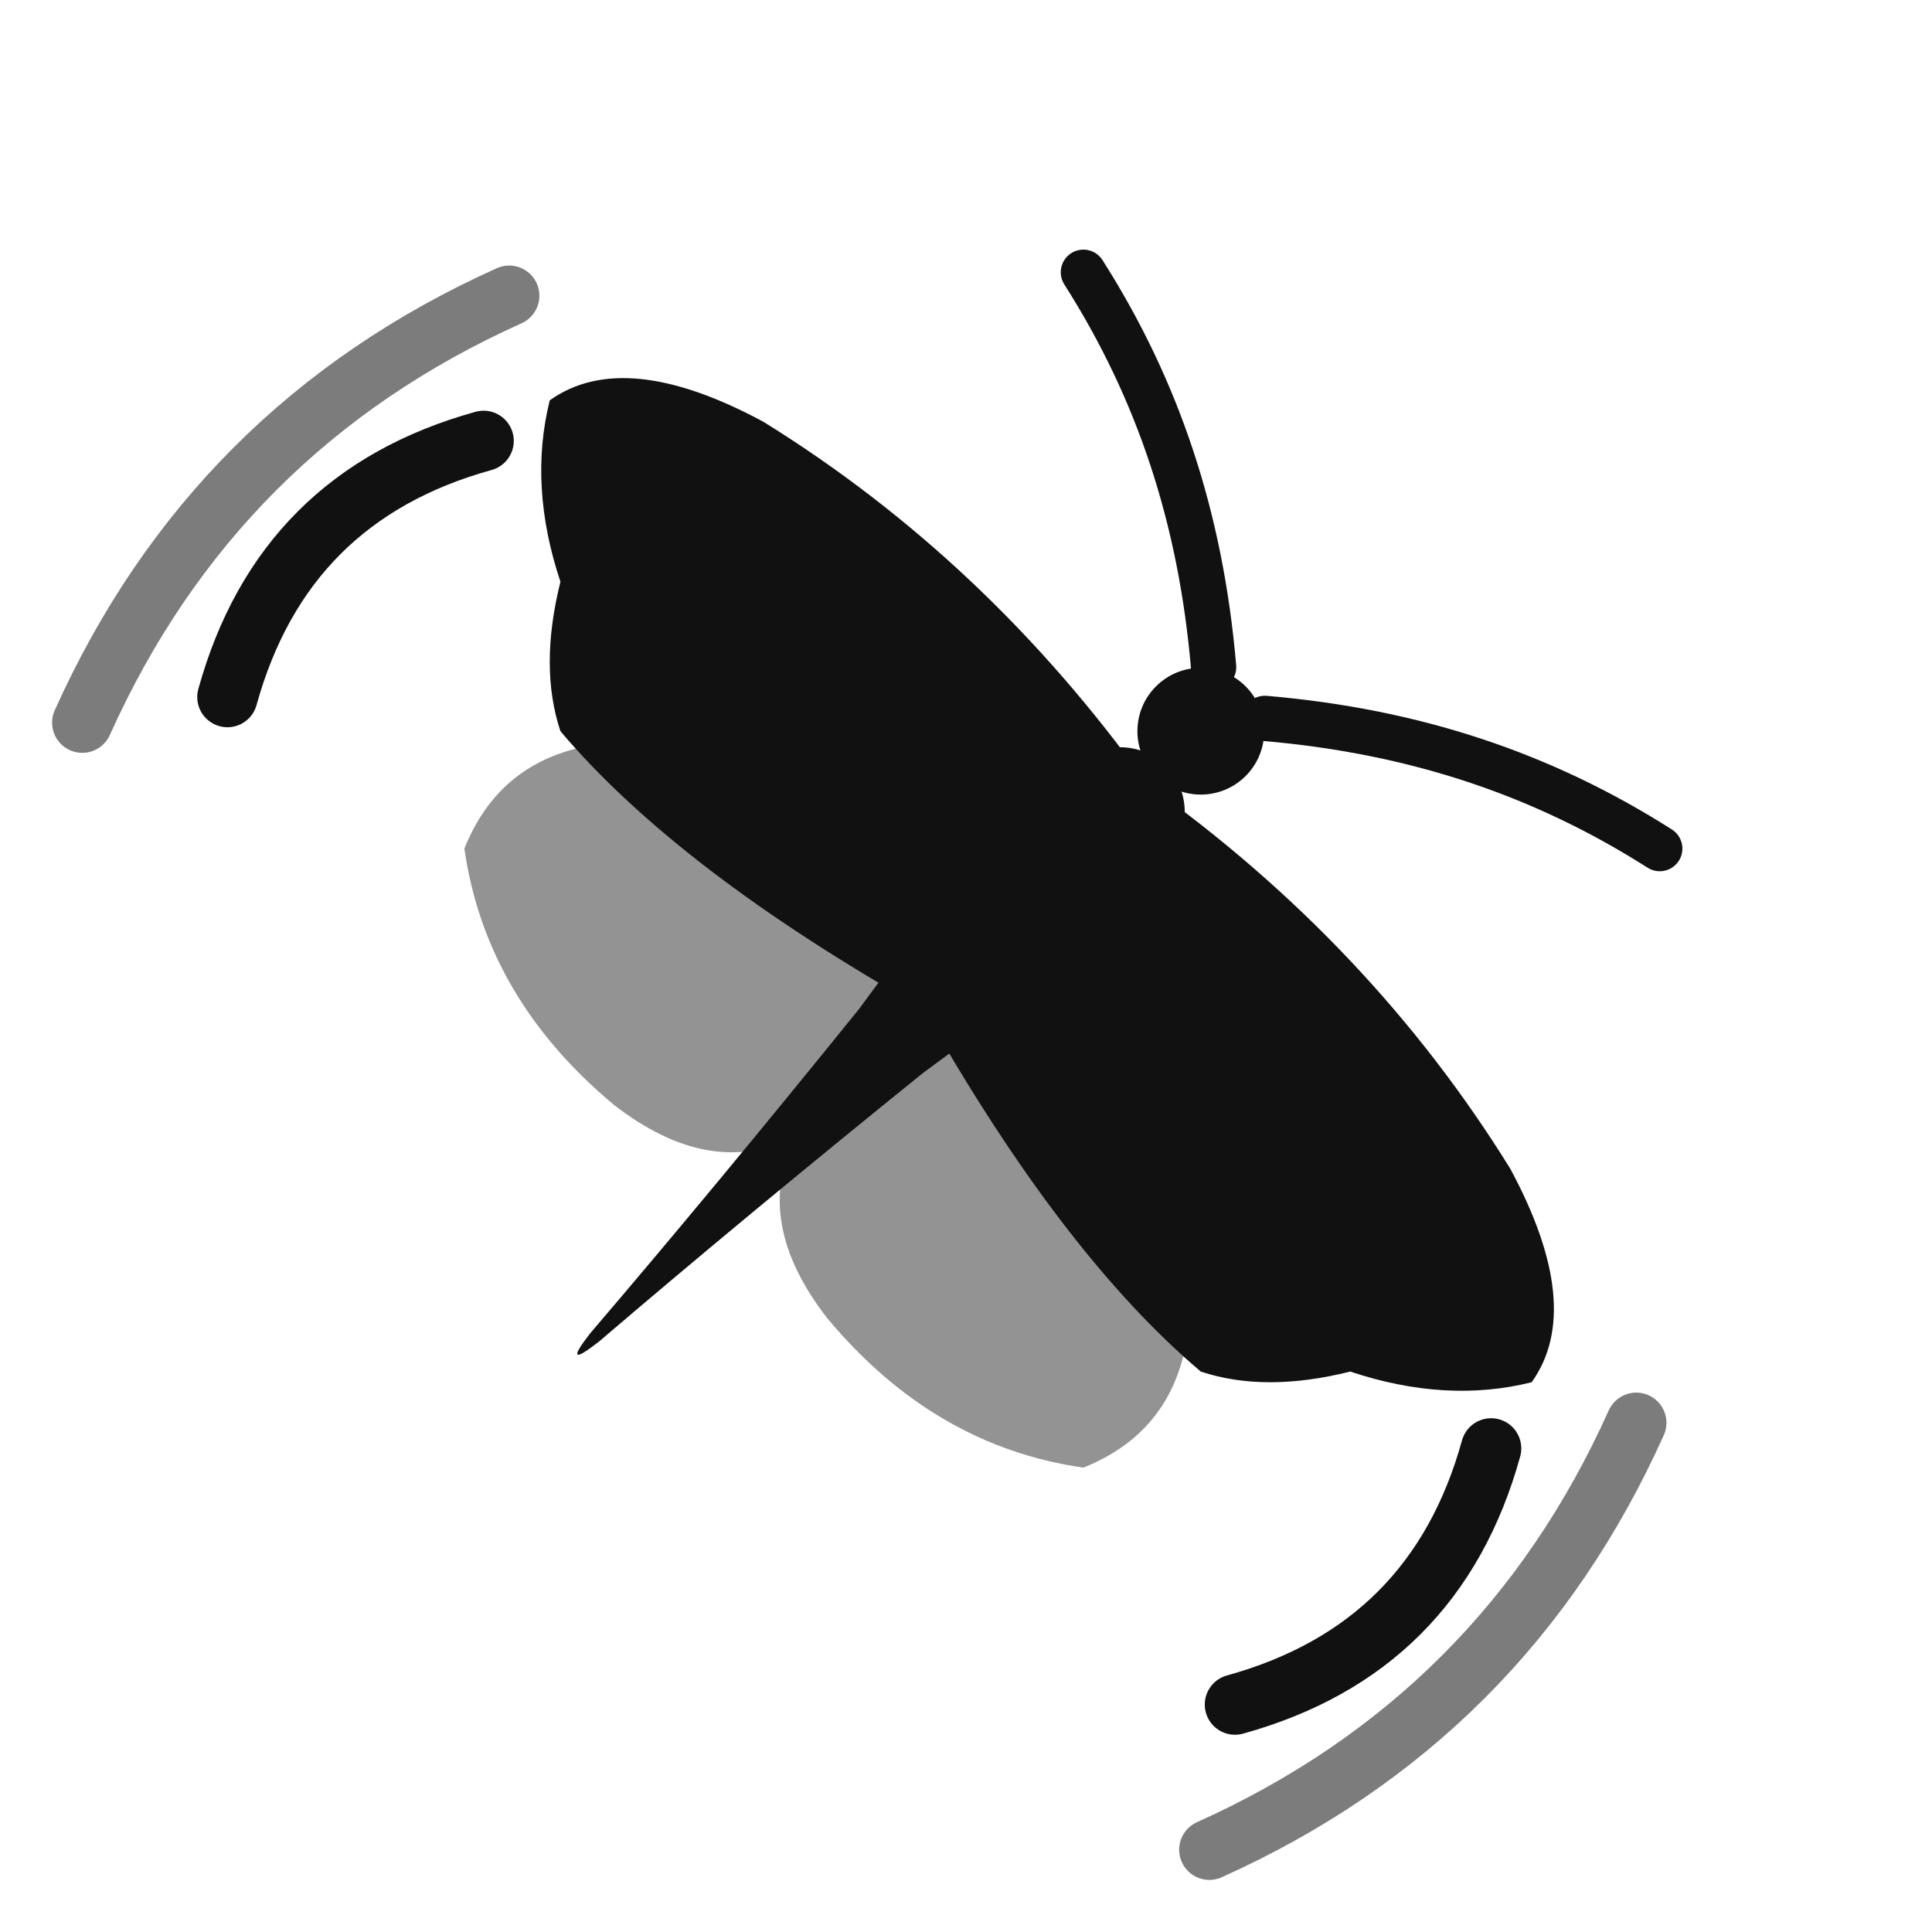
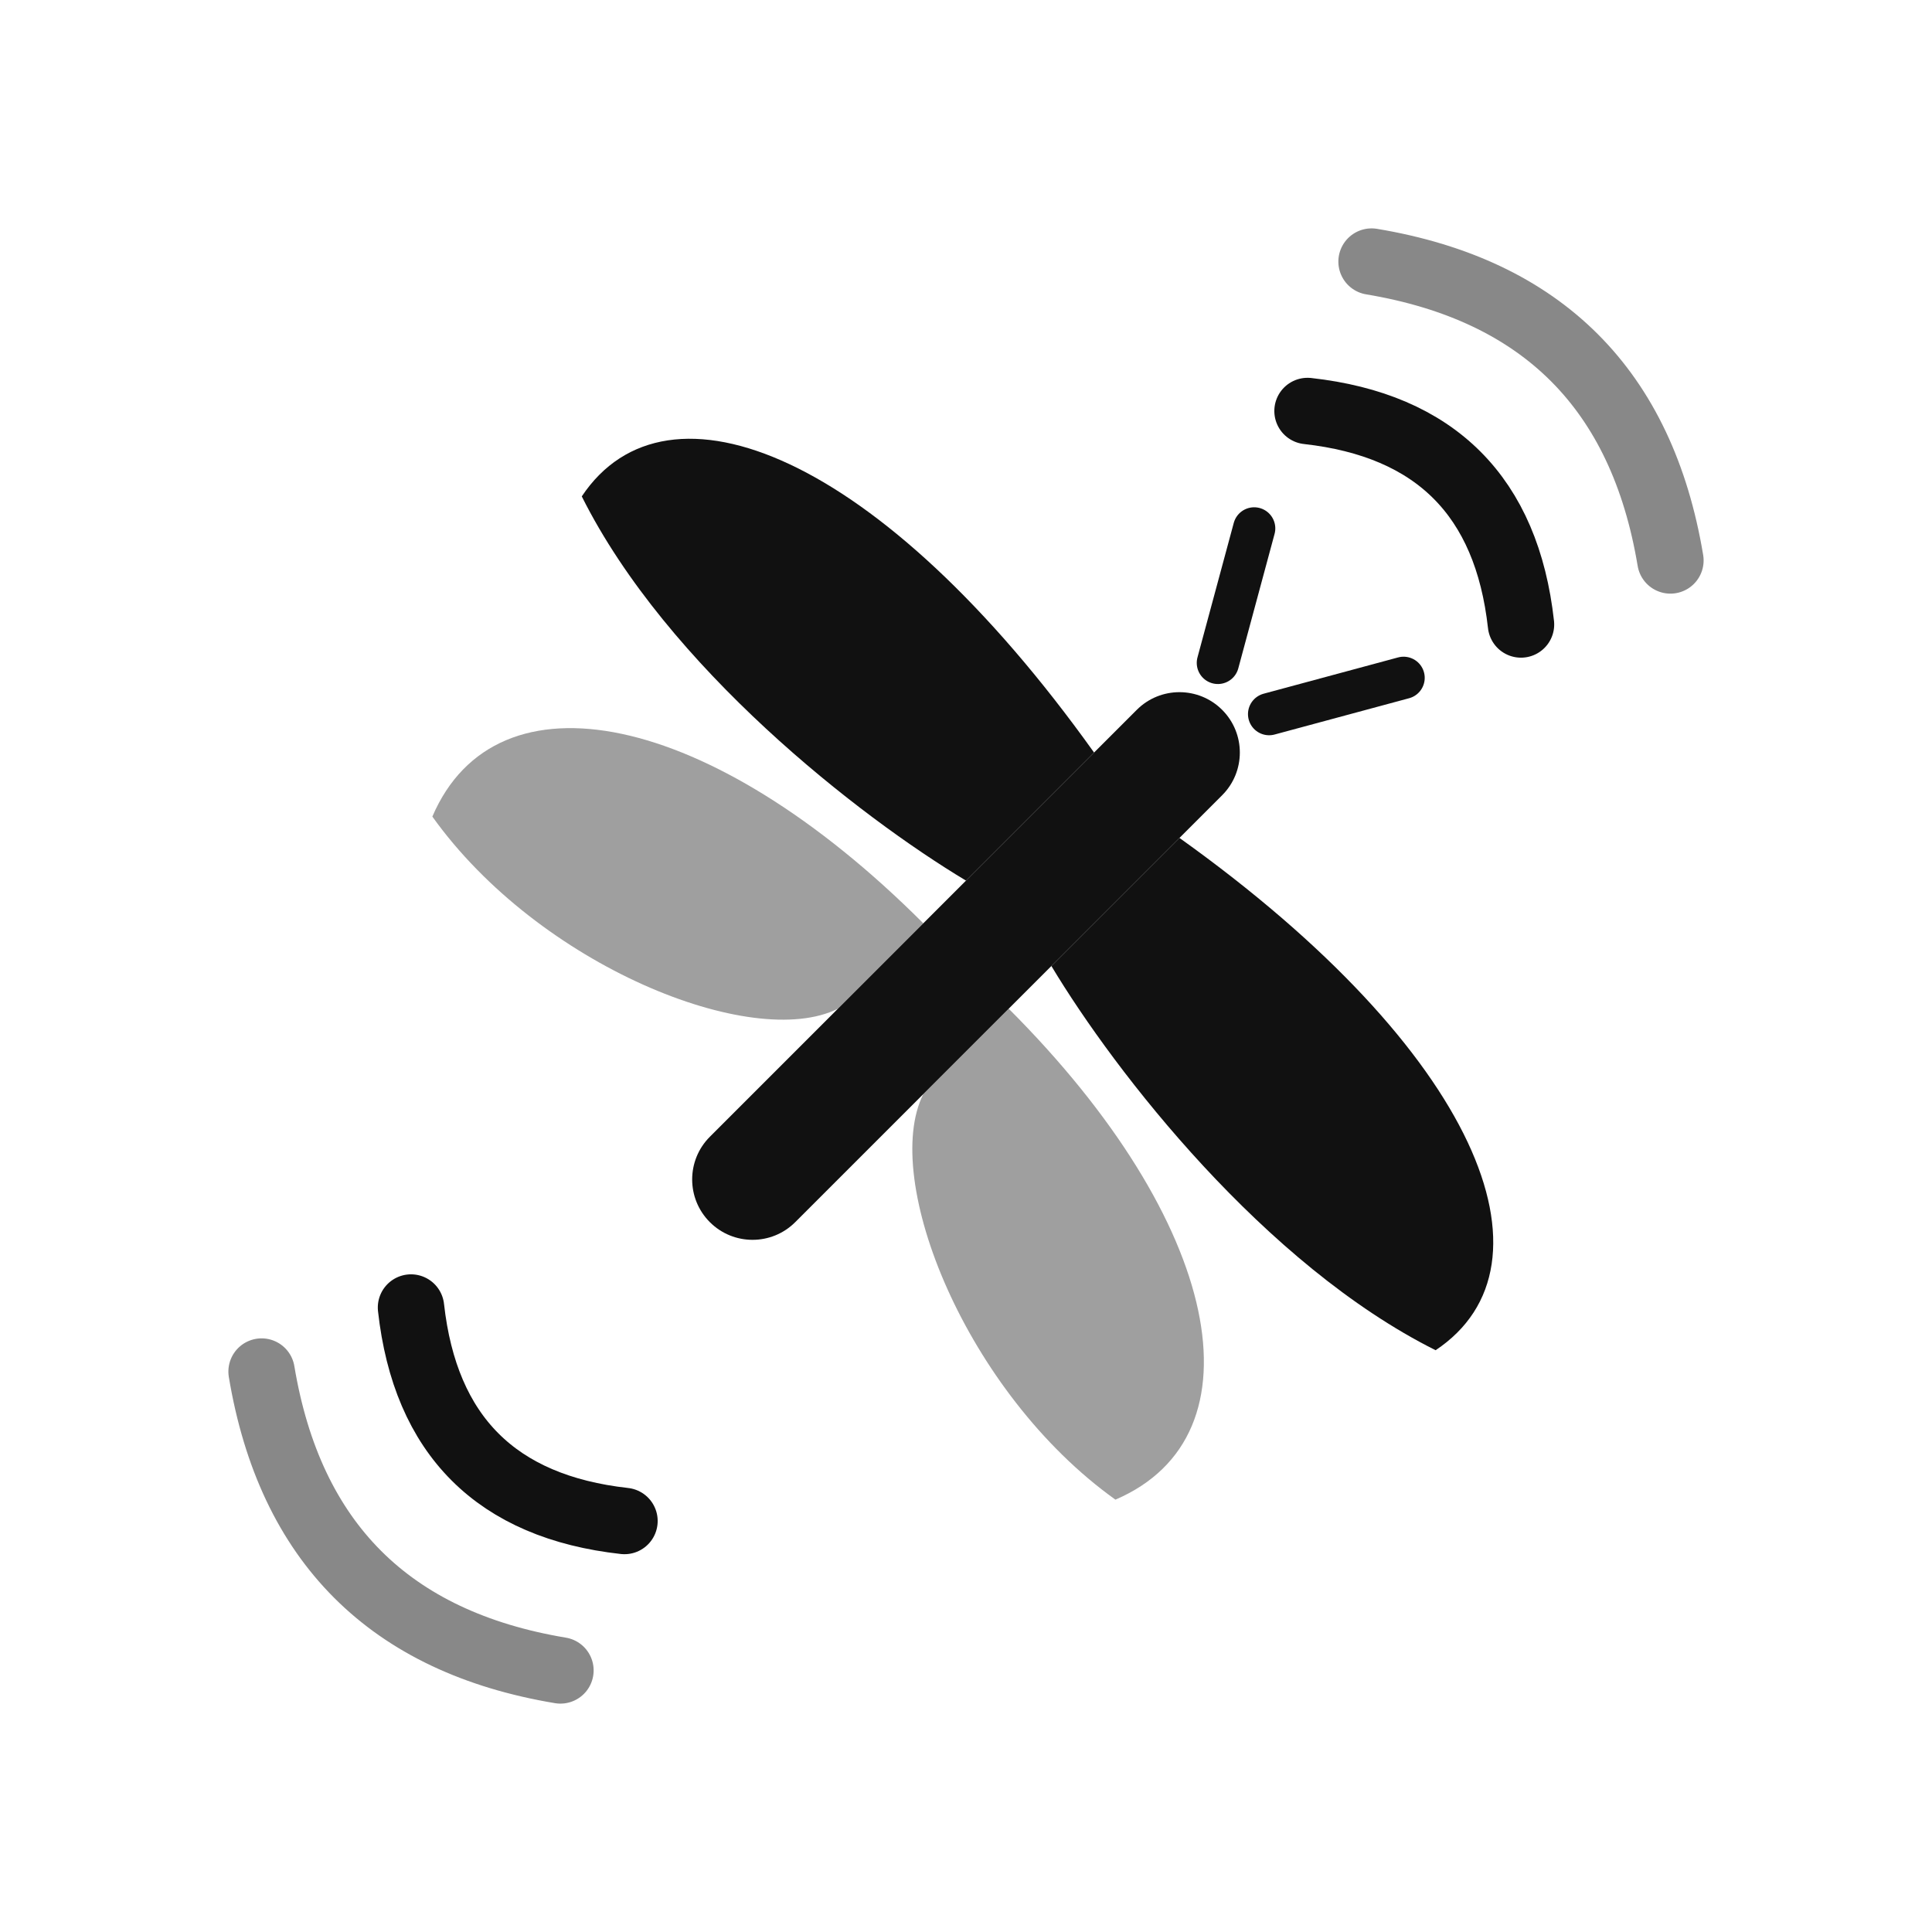
<svg xmlns="http://www.w3.org/2000/svg" viewBox="0 0 64 64" role="img" aria-label="mellonella">
-   <g transform="rotate(45 32 32) translate(0 9)">
-     <g fill="#111111" fill-opacity="0.45">
-       <path d="M32 22                Q39 22.5, 45 25.5                Q48 28.5, 46.5 32                Q42.5 35, 37 34.5                Q33 34, 32 31 Z" />
-       <path d="M32 22                Q25 22.5, 19 25.5                Q16 28.5, 17.5 32                Q21.5 35, 27 34.5                Q31 34, 32 31 Z" />
+   <g transform="rotate(45 32 32)">
+     <g fill="#111111" fill-opacity="0.4">
+       <path d="M34 32 C44 32 50 36 48 41 C42 42 35 39 34 36 Z" />
+       <path d="M30 32 C20 32 14 36 16 41 C22 42 29 39 30 36 Z" />
    </g>
    <g fill="#111111">
-       <path d="M32 14.5                Q41 13, 49.5 15                Q54.5 16.5, 55 19.5                Q53.5 22, 50.5 23.5                Q49 26, 47 27                Q41 27.5, 32 25 Z" />
-       <path d="M32 14.5                Q23 13, 14.5 15                Q9.5 16.5, 9 19.5                Q10.5 22, 13.5 23.5                Q15 26, 17 27                Q23 27.5, 32 25 Z" />
-       <path d="M32 13.6                Q34.4 13.8, 34.6 17.5                Q34.2 22, 33.5 26.5                Q32.7 34, 32.2 40.4                Q32 42, 31.8 40.4                Q31.3 34, 30.5 26.5                Q29.8 22, 29.4 17.5                Q29.6 13.8, 32 13.6 Z" />
-       <circle cx="32" cy="12" r="2.1" />
+       <path d="M34 24 C46 22 53 25 52 30 C46 32 38 31 34 30 Z" />
+       <path d="M30 24 C18 22 11 25 12 30 C18 32 26 31 30 30 Z" />
+       <rect x="30" y="20" width="4" height="24" rx="2" />
    </g>
-     <g fill="none" stroke="#111111" stroke-linecap="round" stroke-width="1.5">
-       <path d="M30.8 10.2 C27 7, 23 5, 18.5 4" />
-       <path d="M33.2 10.2 C37 7, 41 5, 45.5 4" />
+     <g stroke="#111111" stroke-width="1.4" stroke-linecap="round" fill="none">
+       <path d="M30.8 19 L28.5 15" />
+       <path d="M33.2 19 L35.5 15" />
    </g>
-     <g fill="none" stroke="#111111" stroke-linecap="round" stroke-width="2">
-       <path d="M55.6 22 Q59 28 55.6 34" />
-       <path d="M58.4 18 Q62.2 28 58.4 38" opacity="0.55" />
-       <path d="M8.4 22 Q5 28 8.4 34" />
-       <path d="M5.6 18 Q1.8 28 5.6 38" opacity="0.55" />
+     <g fill="none" stroke="#111111" stroke-width="2.2" stroke-linecap="round">
+       <path d="M27 11 Q32 7 37 11" />
+       <path d="M25 6 Q32 1 39 6" opacity="0.5" />
+       <path d="M27 53 Q32 57 37 53" />
+       <path d="M25 58 Q32 63 39 58" opacity="0.5" />
    </g>
  </g>
</svg>
